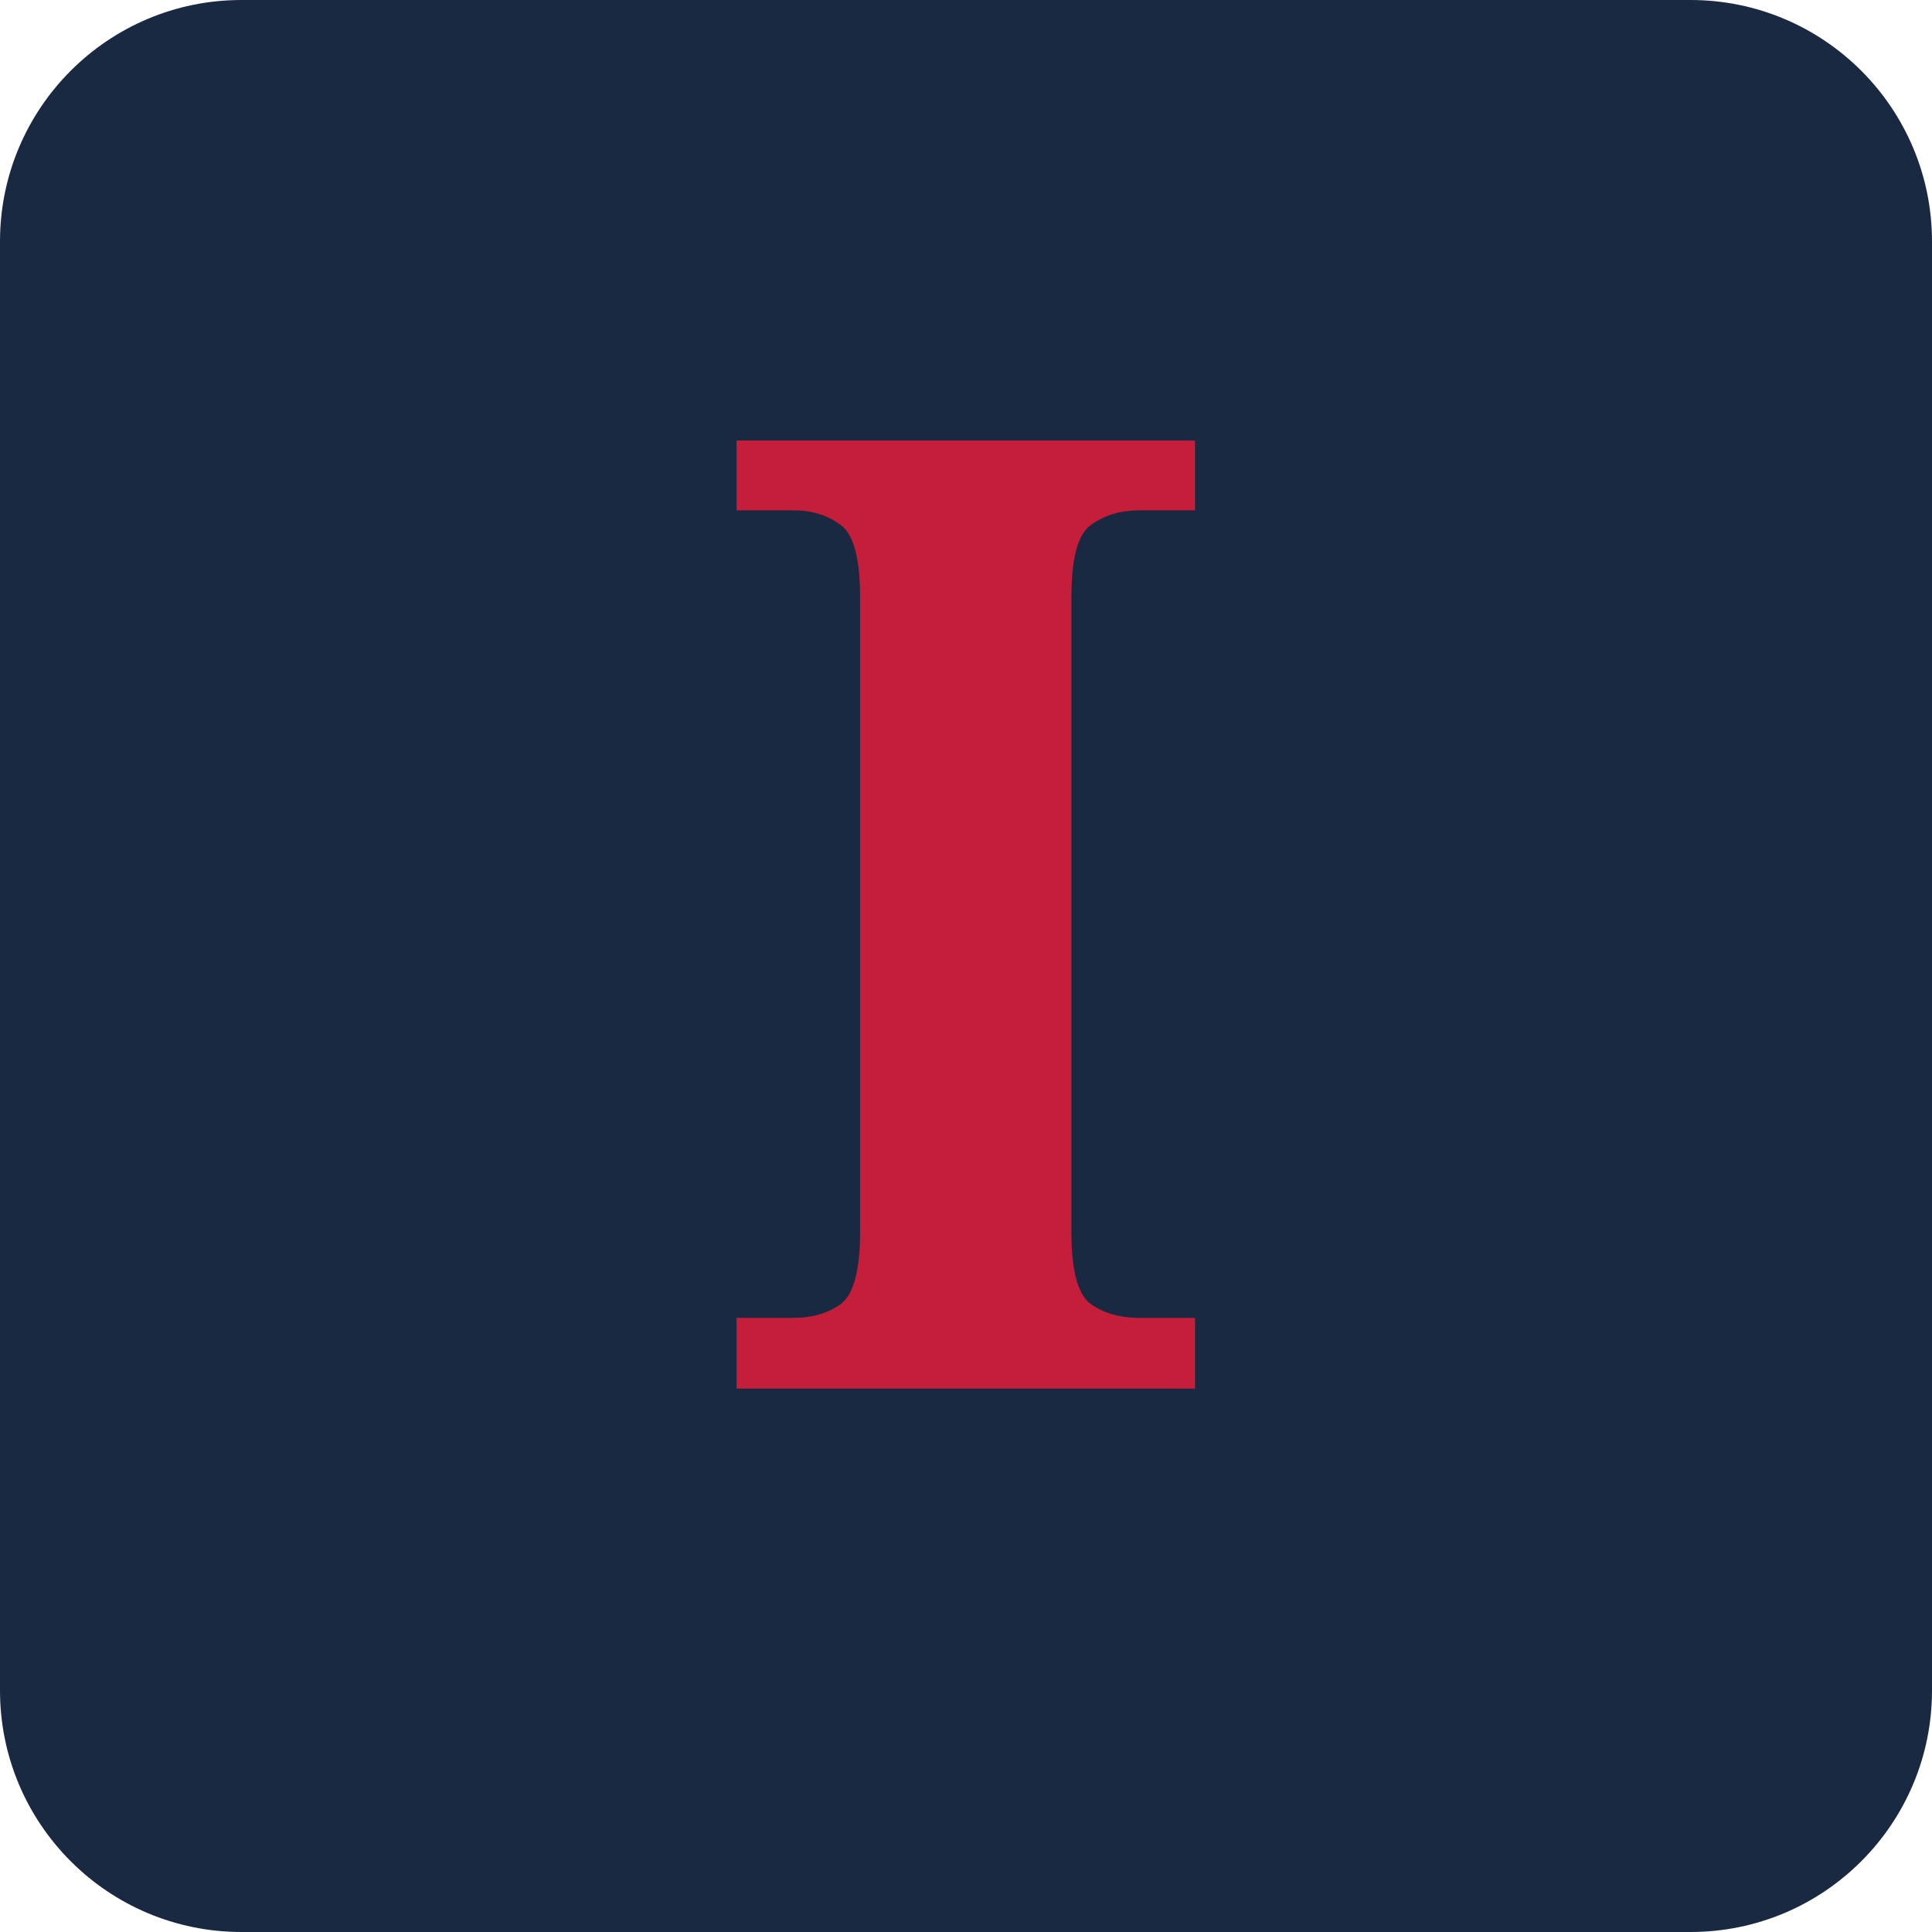
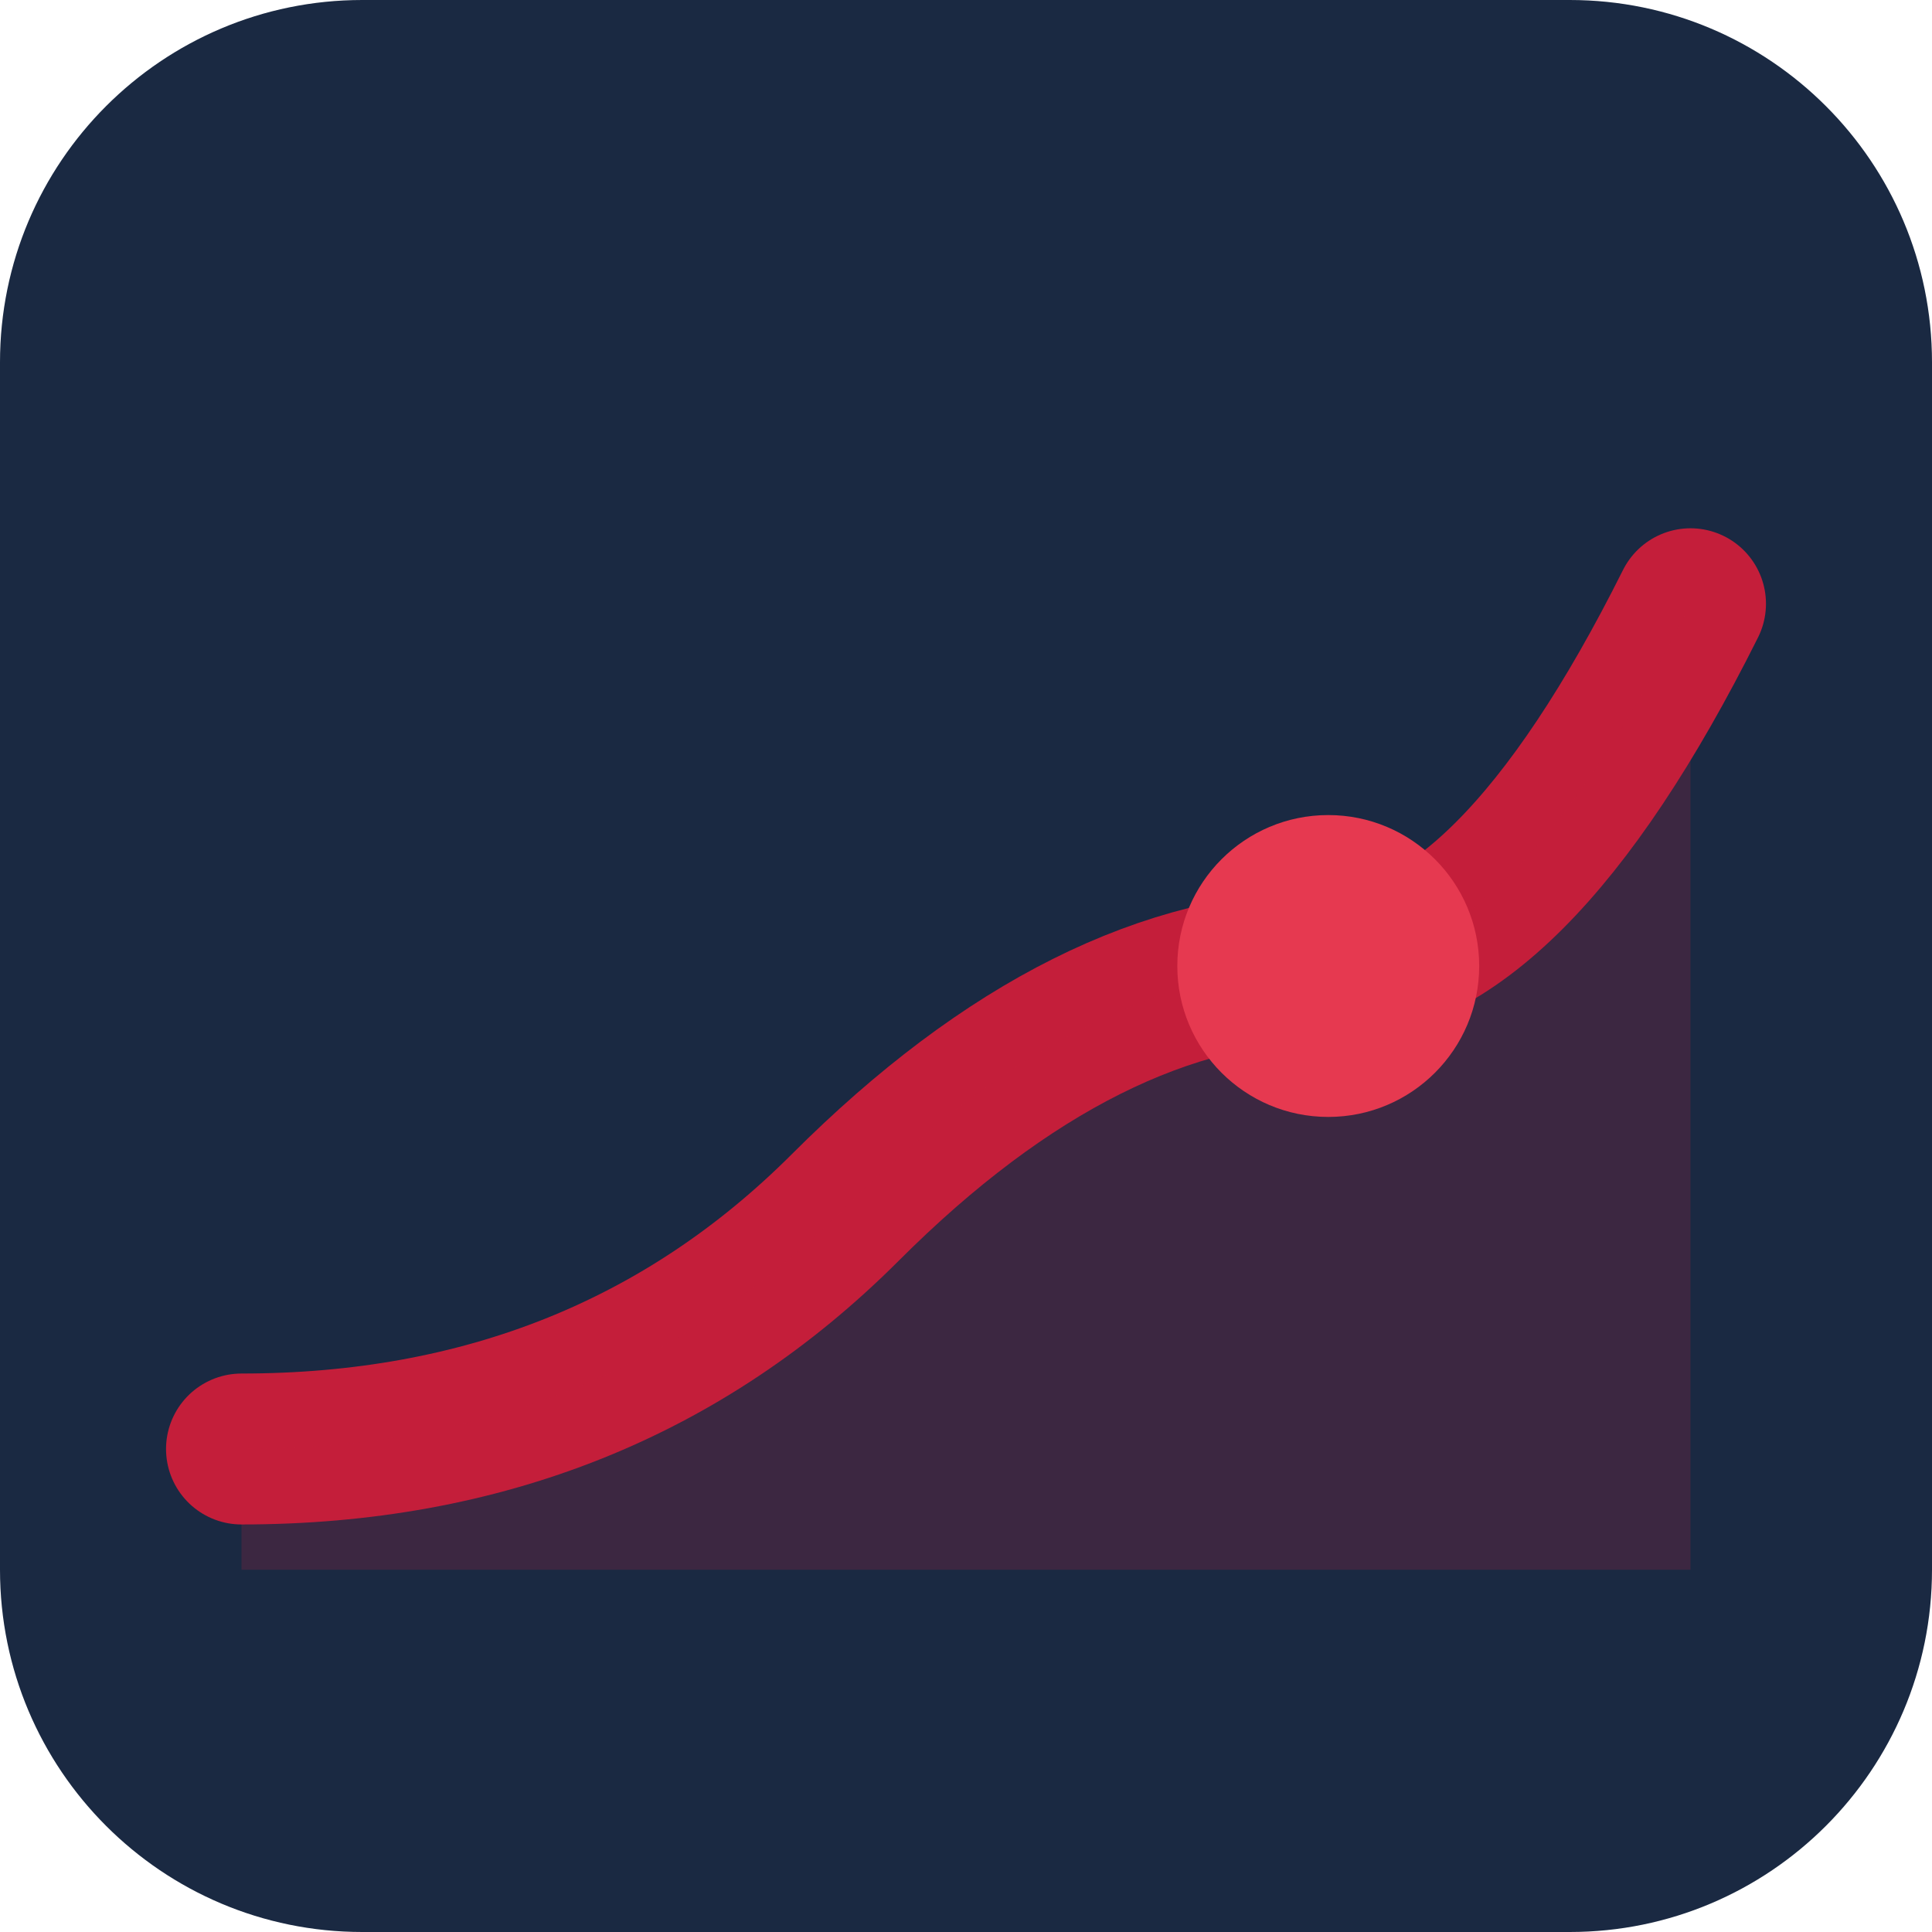
<svg xmlns="http://www.w3.org/2000/svg" viewBox="0 0 32 32">
-   <rect width="32" height="32" rx="4" fill="#1A2942" />
-   <text x="16" y="23" text-anchor="middle" font-family="Georgia, serif" font-size="22" font-weight="700" fill="#C41E3A">I</text>
+   <rect width="32" height="32" rx="6" fill="#1A2942" />
+   <path d="M 4 24 Q 10 24 14 20 Q 18 16 22 16 Q 25 16 28 10" stroke="#C41E3A" stroke-width="2.5" fill="none" stroke-linecap="round" />
+   <path d="M 4 24 Q 10 24 14 20 Q 18 16 22 16 Q 25 16 28 10 L 28 26 L 4 26 Z" fill="#C41E3A" opacity="0.2" />
+   <circle cx="22" cy="16" r="2.5" fill="#E63950" />
</svg>
